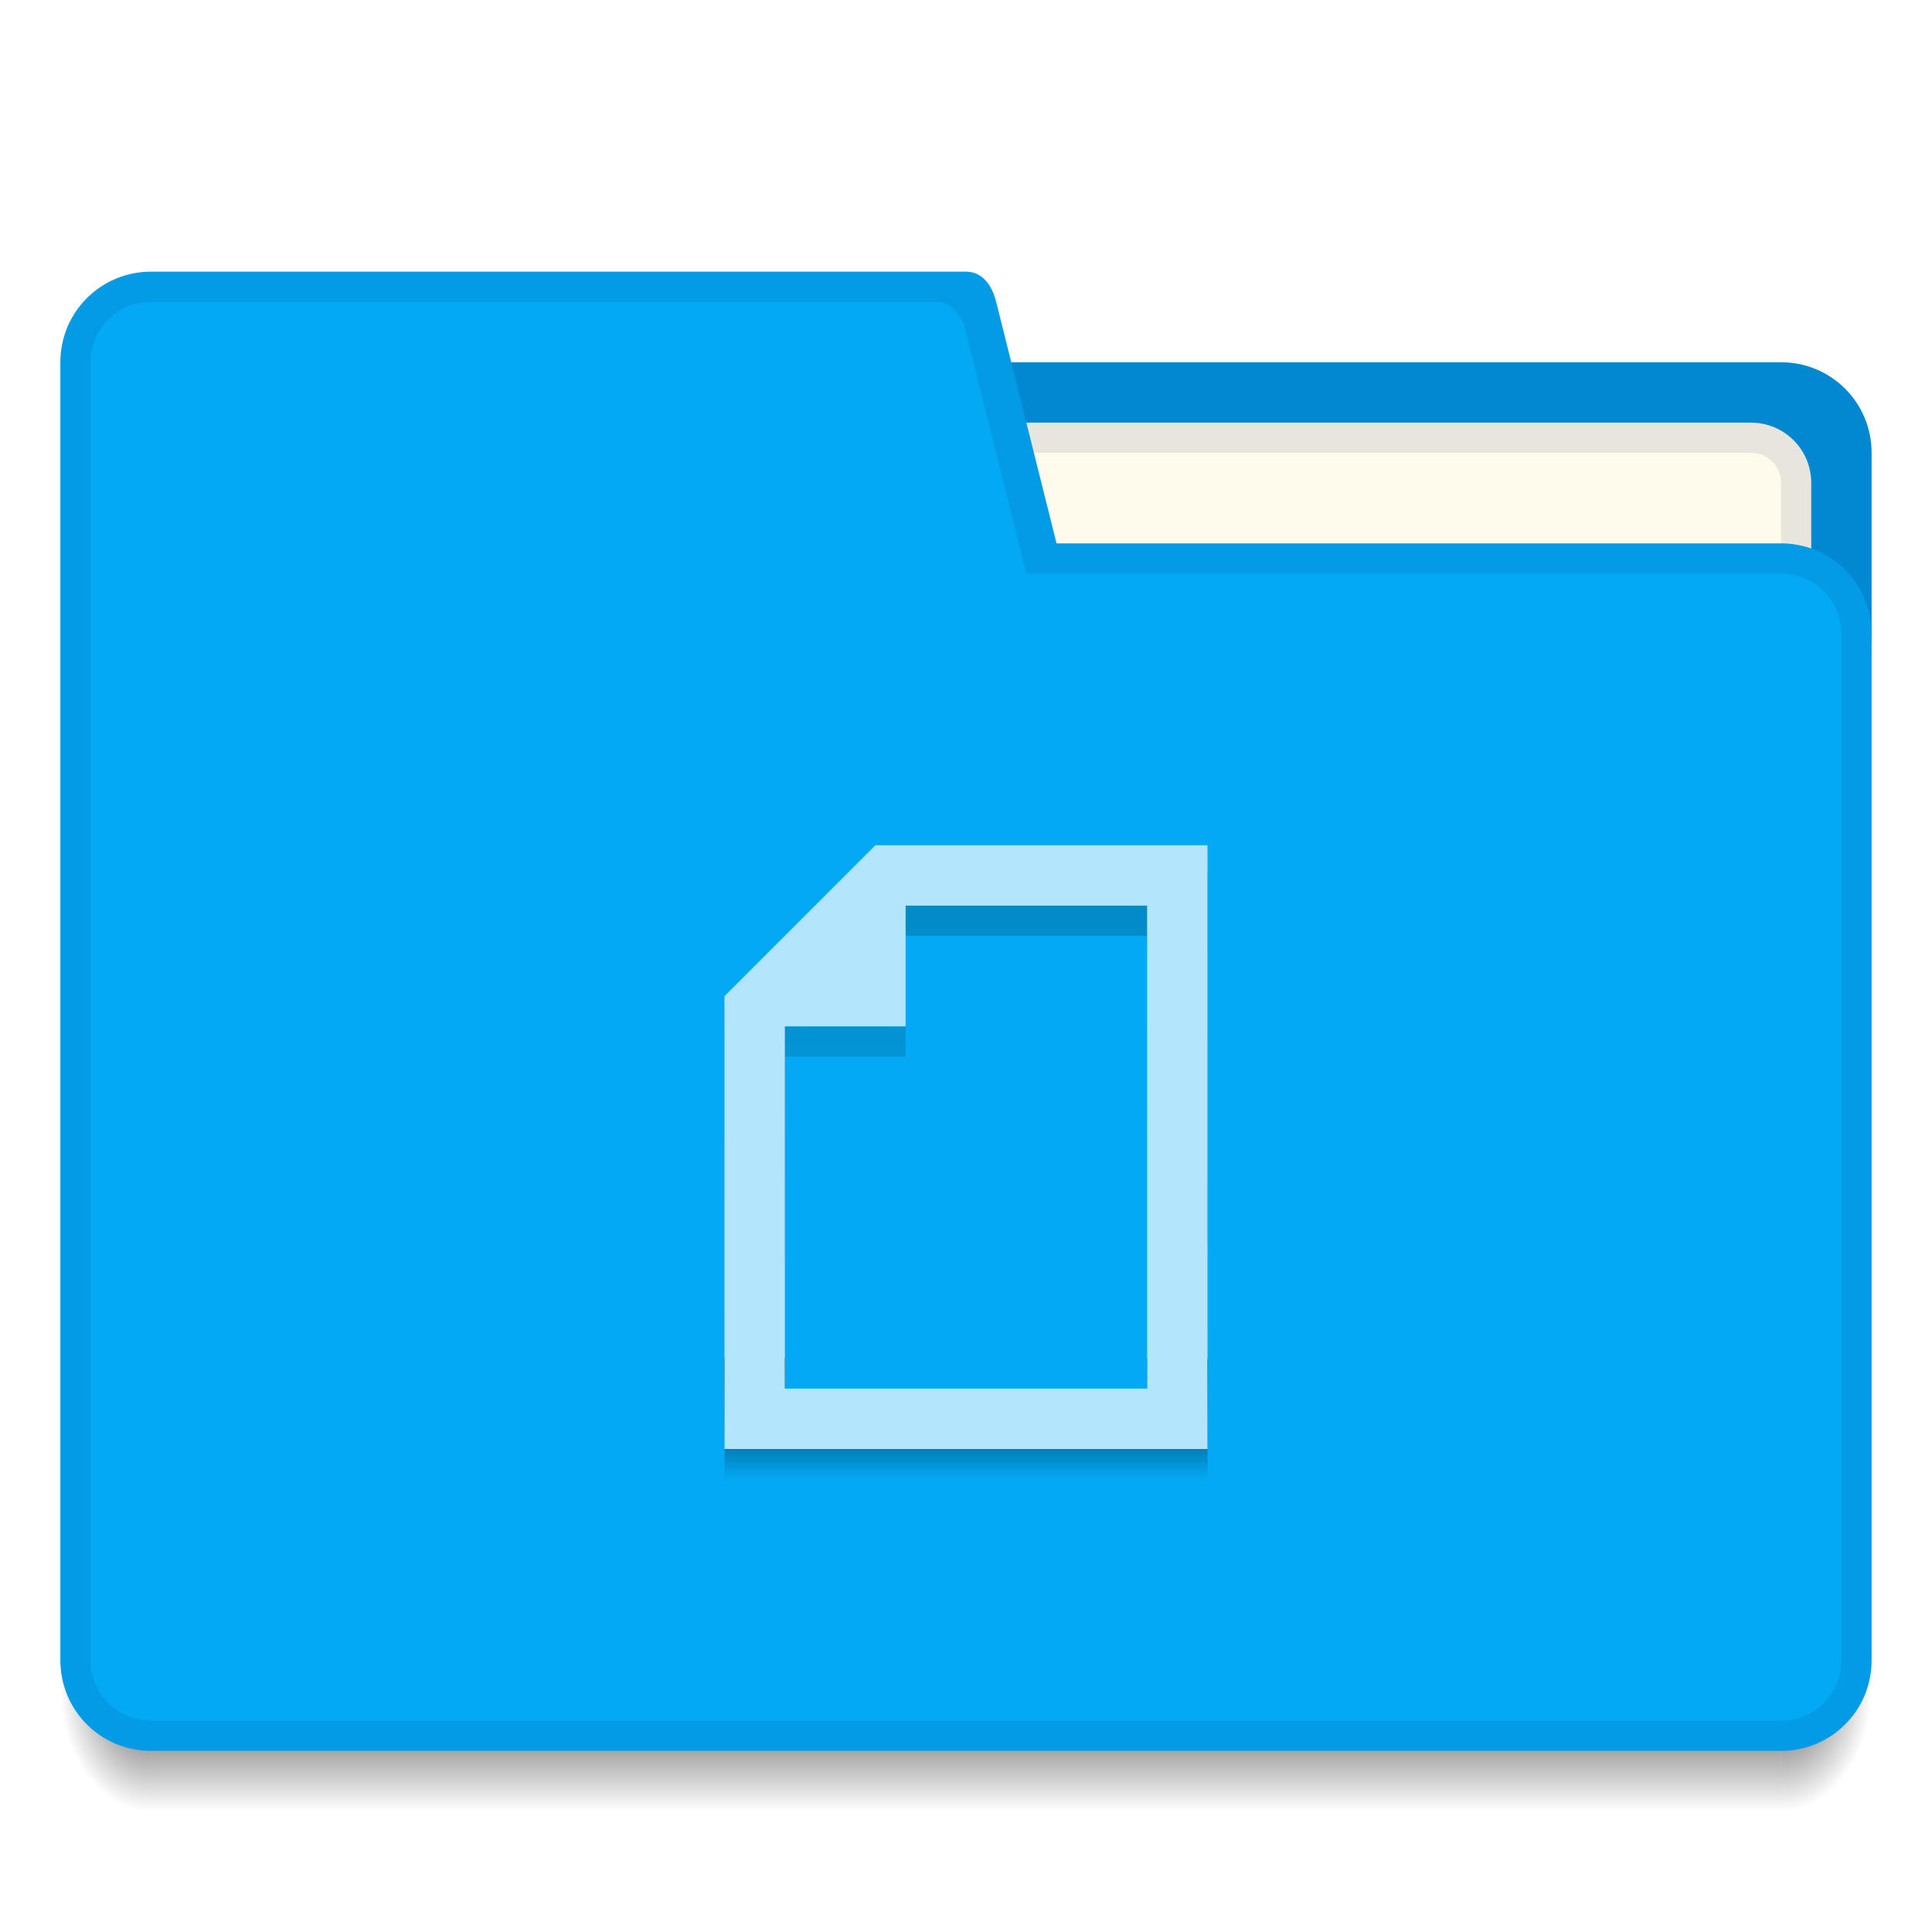
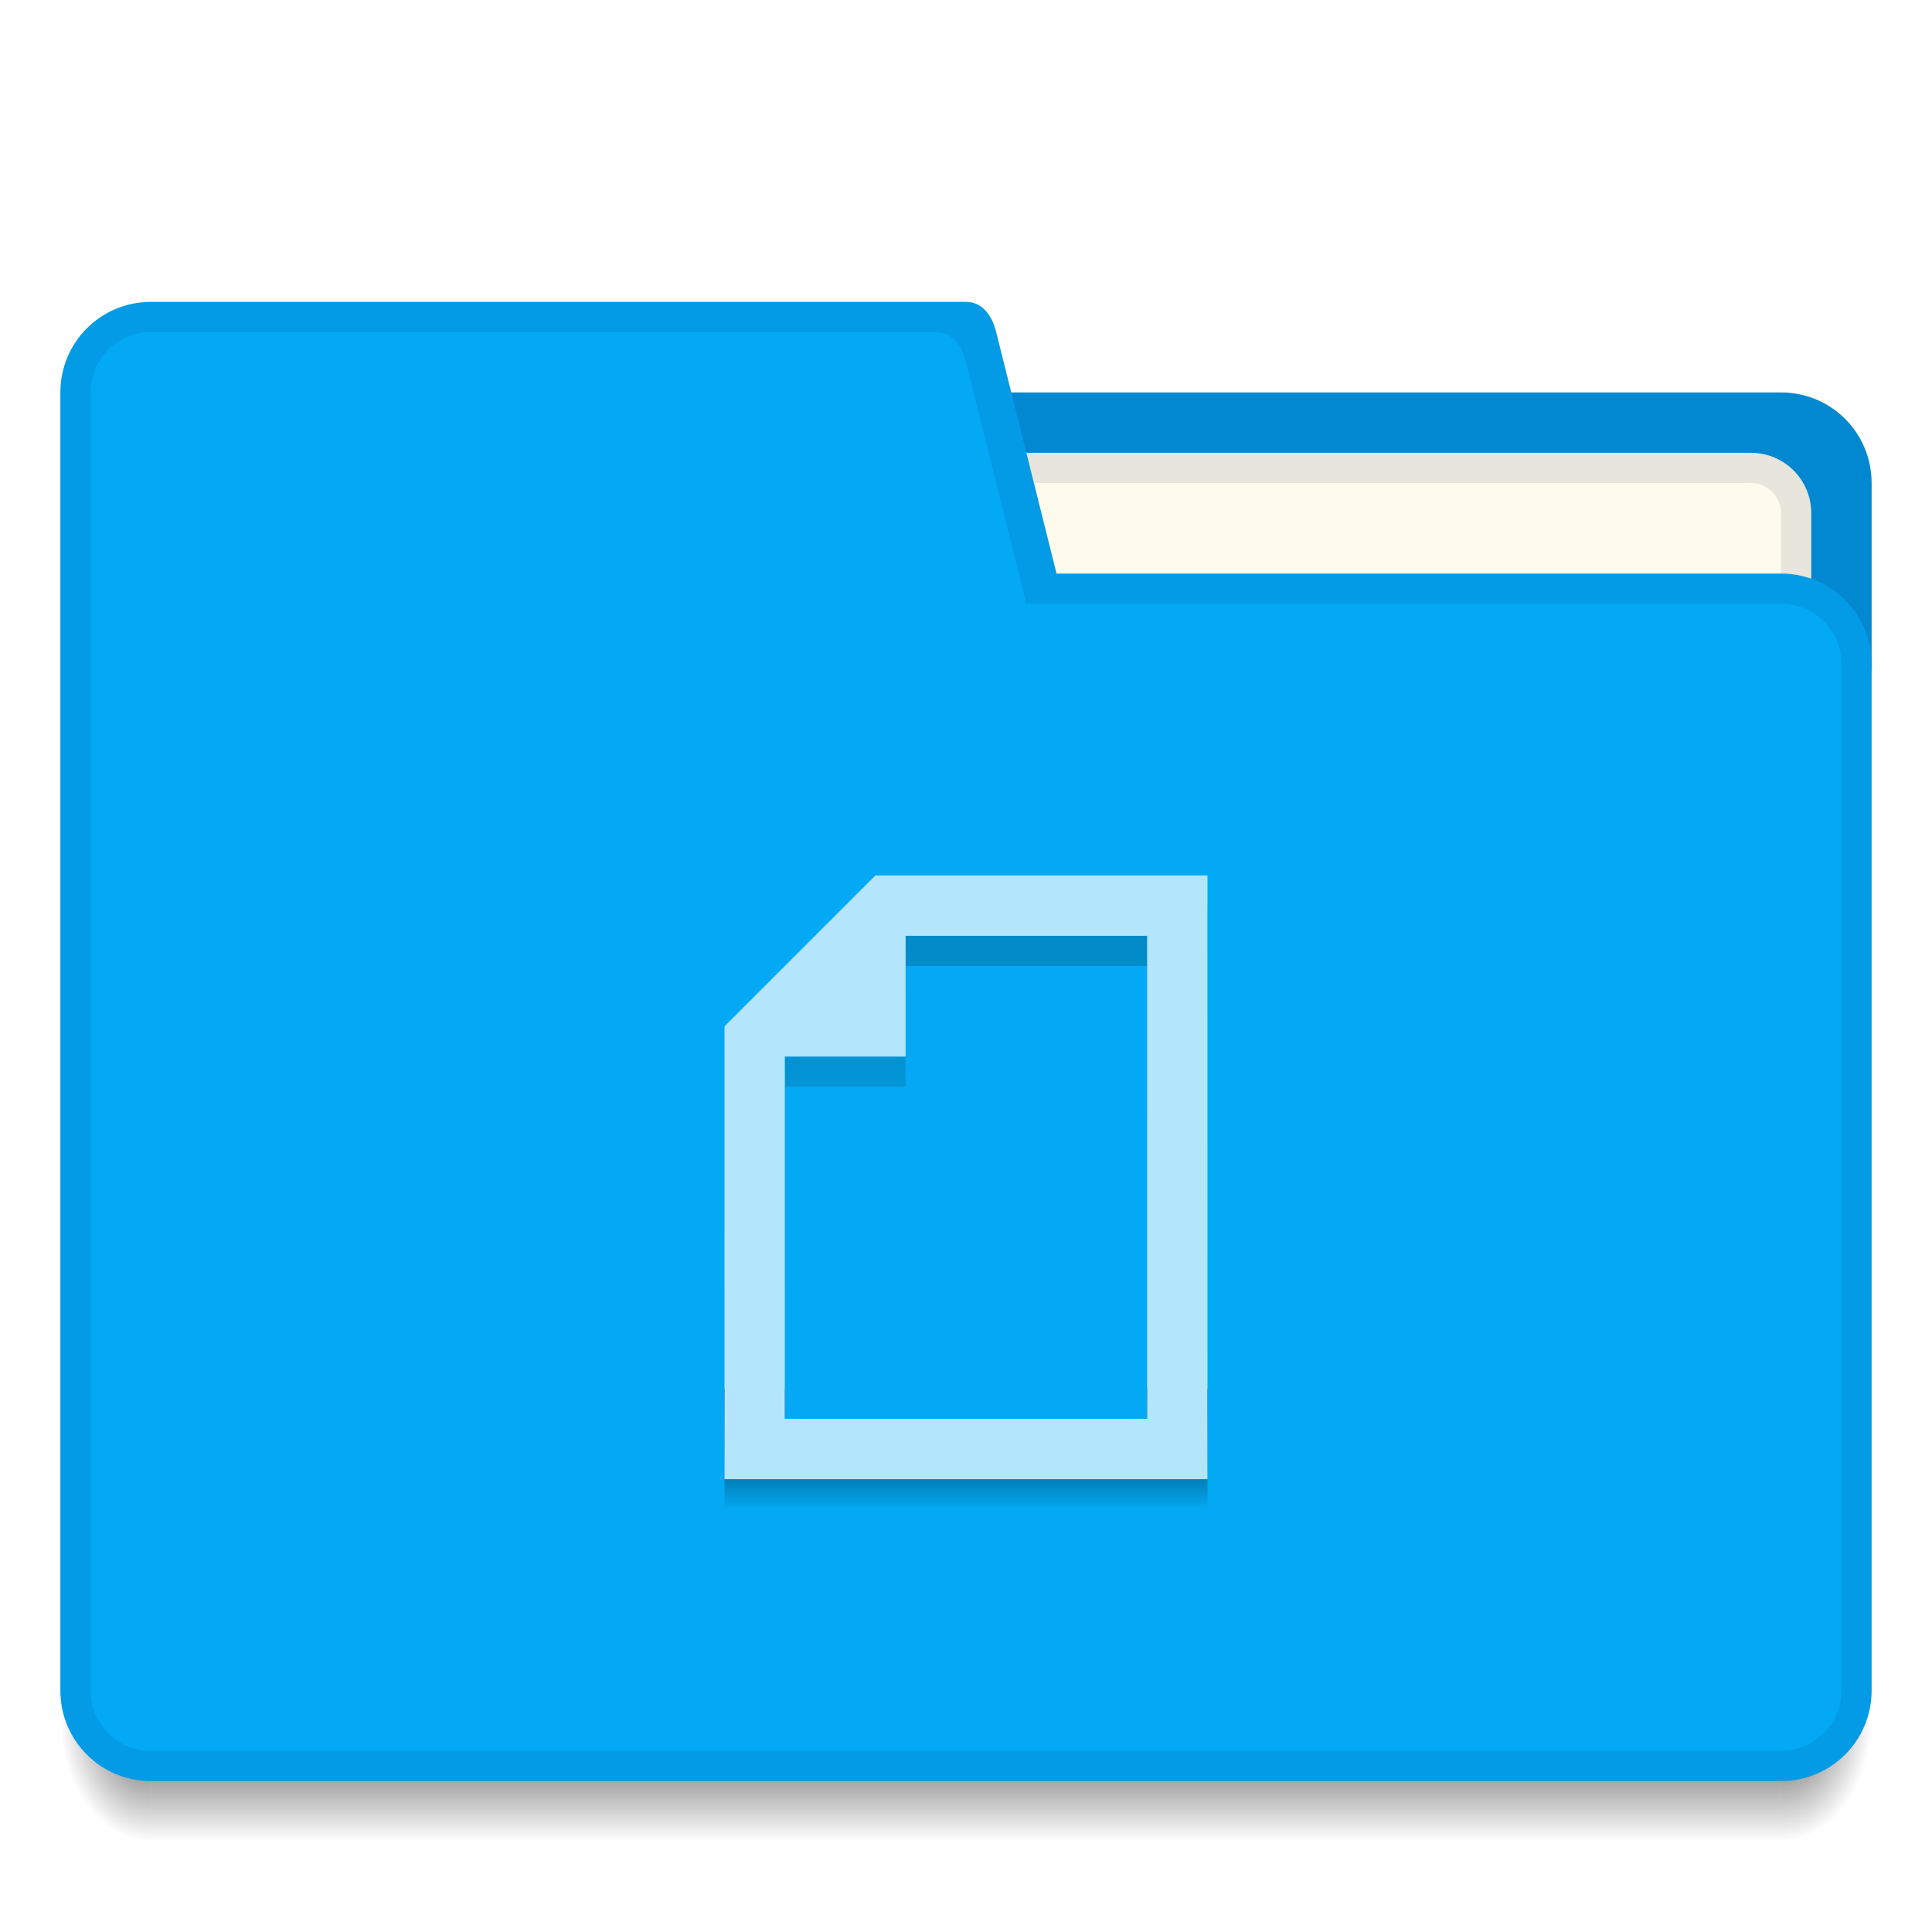
<svg xmlns="http://www.w3.org/2000/svg" xmlns:xlink="http://www.w3.org/1999/xlink" width="64" height="64" id="svg5453" version="1.1" viewBox="0 0 64 64">
  <defs id="defs5455">
    <linearGradient id="Shadow">
      <stop style="stop-color:#000000;stop-opacity:1;" offset="0" id="stop4275" />
      <stop style="stop-color:#000000;stop-opacity:0;" offset="1" id="stop4277" />
    </linearGradient>
    <linearGradient id="linearGradient4308">
      <stop id="stop4310" offset="0" style="stop-color:#000000;stop-opacity:0.196" />
      <stop id="stop4312" offset="1" style="stop-color:#000000;stop-opacity:0;" />
    </linearGradient>
-     <linearGradient xlink:href="#linearGradient4308" id="linearGradient4256" x1="416.571" y1="511.798" x2="416.571" y2="527.798" gradientUnits="userSpaceOnUse" gradientTransform="translate(-384.5714,-482.798)" />
-     <linearGradient xlink:href="#Shadow" id="linearGradient4279" x1="32" y1="45" x2="32" y2="49" gradientUnits="userSpaceOnUse" />
-     <radialGradient r="1.5" fy="42.5" fx="4" cy="42.5" cx="4" gradientTransform="matrix(-2,-2.935184e-6,3.9135795e-6,-2.666668,397.5713,653.1314)" gradientUnits="userSpaceOnUse" id="radialGradient4259-2" xlink:href="#Shadow" />
-     <radialGradient r="1.5" fy="42.5" fx="44" cy="42.5" cx="44" gradientTransform="matrix(-5.6193702e-6,2.666668,-2,-4.214526e-6,528.5717,422.4648)" gradientUnits="userSpaceOnUse" id="radialGradient4255-2" xlink:href="#Shadow" />
-     <linearGradient y2="46" x2="24" y1="42" x1="24" gradientTransform="translate(394.5714,497.798)" gradientUnits="userSpaceOnUse" id="linearGradient4257-1" xlink:href="#Shadow" />
+     <linearGradient xlink:href="#linearGradient4308" id="linearGradient4256" x1="416.571" y1="511.798" x2="416.571" y2="527.798" gradientUnits="userSpaceOnUse" gradientTransform="translate(0,2)" />
+     <linearGradient xlink:href="#Shadow" id="linearGradient4279" x1="32" y1="45" x2="32" y2="49" gradientUnits="userSpaceOnUse" gradientTransform="translate(384.5714,484.798)" />
+     <radialGradient r="1.5" fy="42.5" fx="4" cy="42.5" cx="4" gradientTransform="matrix(-2,-2.935184e-6,3.9135795e-6,-2.666668,397.5713,654.1314)" gradientUnits="userSpaceOnUse" id="radialGradient4259-2" xlink:href="#Shadow" />
+     <radialGradient r="1.5" fy="42.5" fx="44" cy="42.5" cx="44" gradientTransform="matrix(-5.6193702e-6,2.666668,-2,-4.214526e-6,528.5717,423.4648)" gradientUnits="userSpaceOnUse" id="radialGradient4255-2" xlink:href="#Shadow" />
+     <linearGradient y2="46" x2="24" y1="42" x1="24" gradientTransform="translate(394.5714,498.798)" gradientUnits="userSpaceOnUse" id="linearGradient4257-1" xlink:href="#Shadow" />
  </defs>
  <g id="layer1" transform="translate(-384.5714,-483.798)">
-     <path id="path4249-9" d="m 443.571,539.798 0,4 1,0 c 1.108,0 2,-0.892 2,-2 l 0,-2 -3,0 z" style="opacity:0.7;fill:url(#radialGradient4255-2);fill-opacity:1;stroke:none;stroke-width:2;stroke-linecap:butt;stroke-linejoin:round;stroke-miterlimit:4;stroke-dasharray:none;stroke-opacity:1" />
-     <path id="path4251-5" d="m 389.571,539.798 0,4 54,0 0,-4 z" style="opacity:0.7;fill:url(#linearGradient4257-1);fill-opacity:1;stroke:none;stroke-width:2;stroke-linecap:butt;stroke-linejoin:round;stroke-miterlimit:4;stroke-dasharray:none;stroke-opacity:1" />
-     <path id="path4253-9" d="m 386.571,539.798 0,2 c 0,1.108 0.892,2 2,2 l 1,0 0,-4 -3,0 z" style="opacity:0.7;fill:url(#radialGradient4259-2);fill-opacity:1;stroke:none;stroke-width:2;stroke-linecap:butt;stroke-linejoin:round;stroke-miterlimit:4;stroke-dasharray:none;stroke-opacity:1" />
-     <path style="opacity:1;fill:#0288d1;fill-opacity:1;stroke:none;stroke-width:2;stroke-linecap:butt;stroke-linejoin:round;stroke-miterlimit:4;stroke-dasharray:none;stroke-opacity:1" d="m 417.571,495.798 26,0 c 1.662,0 3,1.338 3,3 l 0,6 c 0,1.662 -1.338,3 -3,3 l -26,0 c -1.662,0 -3,-1.338 -3,-3 l 0,-6 c 0,-1.662 1.338,-3 3,-3 z" id="rect4194" />
-     <path style="opacity:1;fill:#e8e5dc;fill-opacity:1;stroke:none;stroke-width:2;stroke-linecap:butt;stroke-linejoin:round;stroke-miterlimit:4;stroke-dasharray:none;stroke-opacity:1" d="m 418.571,497.798 24,0 c 1.108,0 2,0.892 2,2 l 0,3 c 0,1.108 -0.892,2 -2,2 l -24,0 c -1.108,0 -2,-0.892 -2,-2 l 0,-3 c 0,-1.108 0.892,-2 2,-2 z" id="rect4207" />
-     <path style="opacity:1;fill:#fffbec;fill-opacity:1;stroke:none;stroke-width:2;stroke-linecap:butt;stroke-linejoin:round;stroke-miterlimit:4;stroke-dasharray:none;stroke-opacity:1" d="m 417.571,498.798 25,0 c 0.554,0 1,0.446 1,1 l 0,4 c 0,0.554 -0.446,1 -1,1 l -25,0 c -0.554,0 -1,-0.446 -1,-1 l 0,-4 c 0,-0.554 0.446,-1 1,-1 z" id="rect4209" />
-     <path style="opacity:1;fill:#039be5;fill-opacity:1;stroke:none;stroke-width:2;stroke-linecap:butt;stroke-linejoin:round;stroke-miterlimit:4;stroke-dasharray:none;stroke-opacity:1" d="m 389.571,492.798 c -1.662,0 -3,1.338 -3,3 l 0,43 c 0,1.662 1.338,3 3,3 l 27,0 27,0 c 1.662,0 3,-1.338 3,-3 l 0,-34 c 0,-1.662 -1.338,-3 -3,-3 l -24,0 -2,-8 c -0.134,-0.537 -0.446,-1 -1,-1 l -18,0 -9,0 z" id="path4220" />
-     <path style="opacity:1;fill:#03a9f4;fill-opacity:1;stroke:none;stroke-width:2;stroke-linecap:butt;stroke-linejoin:round;stroke-miterlimit:4;stroke-dasharray:none;stroke-opacity:1" d="m 389.571,493.798 c -1.108,0 -2,0.892 -2,2 l 0,43 c 0,1.108 0.892,2 2,2 l 27,0 27,0 c 1.108,0 2,-0.892 2,-2 l 0,-34 c 0,-1.108 -0.892,-2 -2,-2 l -25,0 -2,-8 c -0.134,-0.537 -0.446,-1 -1,-1 l -20,0 -6,0 z" id="path4223" />
+     <path id="path4249-9" d="m 443.571,540.798 0,4 1,0 c 1.108,0 2,-0.892 2,-2 l 0,-2 -3,0 z" style="opacity:0.7;fill:url(#radialGradient4255-2);fill-opacity:1;stroke:none;stroke-width:2;stroke-linecap:butt;stroke-linejoin:round;stroke-miterlimit:4;stroke-dasharray:none;stroke-opacity:1" />
+     <path id="path4251-5" d="m 389.571,540.798 0,4 54,0 0,-4 z" style="opacity:0.7;fill:url(#linearGradient4257-1);fill-opacity:1;stroke:none;stroke-width:2;stroke-linecap:butt;stroke-linejoin:round;stroke-miterlimit:4;stroke-dasharray:none;stroke-opacity:1" />
+     <path id="path4253-9" d="m 386.571,540.798 0,2 c 0,1.108 0.892,2 2,2 l 1,0 0,-4 -3,0 z" style="opacity:0.7;fill:url(#radialGradient4259-2);fill-opacity:1;stroke:none;stroke-width:2;stroke-linecap:butt;stroke-linejoin:round;stroke-miterlimit:4;stroke-dasharray:none;stroke-opacity:1" />
+     <path style="opacity:1;fill:#0288d1;fill-opacity:1;stroke:none;stroke-width:2;stroke-linecap:butt;stroke-linejoin:round;stroke-miterlimit:4;stroke-dasharray:none;stroke-opacity:1" d="m 417.571,496.798 26,0 c 1.662,0 3,1.338 3,3 l 0,6 c 0,1.662 -1.338,3 -3,3 l -26,0 c -1.662,0 -3,-1.338 -3,-3 l 0,-6 c 0,-1.662 1.338,-3 3,-3 z" id="rect4194" />
+     <path style="opacity:1;fill:#e8e5dc;fill-opacity:1;stroke:none;stroke-width:2;stroke-linecap:butt;stroke-linejoin:round;stroke-miterlimit:4;stroke-dasharray:none;stroke-opacity:1" d="m 418.571,498.798 24,0 c 1.108,0 2,0.892 2,2 l 0,3 c 0,1.108 -0.892,2 -2,2 l -24,0 c -1.108,0 -2,-0.892 -2,-2 l 0,-3 c 0,-1.108 0.892,-2 2,-2 z" id="rect4207" />
+     <path style="opacity:1;fill:#fffbec;fill-opacity:1;stroke:none;stroke-width:2;stroke-linecap:butt;stroke-linejoin:round;stroke-miterlimit:4;stroke-dasharray:none;stroke-opacity:1" d="m 417.571,499.798 25,0 c 0.554,0 1,0.446 1,1 l 0,4 c 0,0.554 -0.446,1 -1,1 l -25,0 c -0.554,0 -1,-0.446 -1,-1 l 0,-4 c 0,-0.554 0.446,-1 1,-1 z" id="rect4209" />
+     <path style="opacity:1;fill:#039be5;fill-opacity:1;stroke:none;stroke-width:2;stroke-linecap:butt;stroke-linejoin:round;stroke-miterlimit:4;stroke-dasharray:none;stroke-opacity:1" d="m 389.571,493.798 c -1.662,0 -3,1.338 -3,3 l 0,43 c 0,1.662 1.338,3 3,3 l 27,0 27,0 c 1.662,0 3,-1.338 3,-3 l 0,-34 c 0,-1.662 -1.338,-3 -3,-3 l -24,0 -2,-8 c -0.134,-0.537 -0.446,-1 -1,-1 l -18,0 -9,0 z" id="path4220" />
+     <path style="opacity:1;fill:#03a9f4;fill-opacity:1;stroke:none;stroke-width:2;stroke-linecap:butt;stroke-linejoin:round;stroke-miterlimit:4;stroke-dasharray:none;stroke-opacity:1" d="m 389.571,494.798 c -1.108,0 -2,0.892 -2,2 l 0,43 c 0,1.108 0.892,2 2,2 l 27,0 27,0 c 1.108,0 2,-0.892 2,-2 l 0,-34 c 0,-1.108 -0.892,-2 -2,-2 l -25,0 -2,-8 c -0.134,-0.537 -0.446,-1 -1,-1 l -20,0 -6,0 z" id="path4223" />
    <rect style="color:#000000;clip-rule:nonzero;display:inline;overflow:visible;visibility:visible;opacity:1;isolation:auto;mix-blend-mode:normal;color-interpolation:sRGB;color-interpolation-filters:linearRGB;solid-color:#000000;solid-opacity:1;fill:#039be5;fill-opacity:1;fill-rule:nonzero;stroke:none;stroke-width:1;stroke-linecap:butt;stroke-linejoin:miter;stroke-miterlimit:4;stroke-dasharray:none;stroke-dashoffset:0;stroke-opacity:1;color-rendering:auto;image-rendering:auto;shape-rendering:auto;text-rendering:auto;enable-background:accumulate" id="rect4157-85" width="5" height="5" x="377.571" y="-504.798" transform="scale(1,-1)" />
    <rect style="color:#000000;clip-rule:nonzero;display:inline;overflow:visible;visibility:visible;opacity:1;isolation:auto;mix-blend-mode:normal;color-interpolation:sRGB;color-interpolation-filters:linearRGB;solid-color:#000000;solid-opacity:1;fill:#03a9f4;fill-opacity:1;fill-rule:nonzero;stroke:none;stroke-width:1;stroke-linecap:butt;stroke-linejoin:miter;stroke-miterlimit:4;stroke-dasharray:none;stroke-dashoffset:0;stroke-opacity:1;color-rendering:auto;image-rendering:auto;shape-rendering:auto;text-rendering:auto;enable-background:accumulate" id="rect4157-5-3" width="5" height="5" x="377.571" y="-496.798" transform="scale(1,-1)" />
    <rect style="color:#000000;clip-rule:nonzero;display:inline;overflow:visible;visibility:visible;opacity:1;isolation:auto;mix-blend-mode:normal;color-interpolation:sRGB;color-interpolation-filters:linearRGB;solid-color:#000000;solid-opacity:1;fill:#0288d1;fill-opacity:1;fill-rule:nonzero;stroke:none;stroke-width:1;stroke-linecap:butt;stroke-linejoin:miter;stroke-miterlimit:4;stroke-dasharray:none;stroke-dashoffset:0;stroke-opacity:1;color-rendering:auto;image-rendering:auto;shape-rendering:auto;text-rendering:auto;enable-background:accumulate" id="rect4157-8-7" width="5" height="5" x="377.571" y="507.798" />
    <rect y="483.798" x="369.571" height="5" width="5" id="rect4304" style="color:#000000;clip-rule:nonzero;display:inline;overflow:visible;visibility:visible;opacity:1;isolation:auto;mix-blend-mode:normal;color-interpolation:sRGB;color-interpolation-filters:linearRGB;solid-color:#000000;solid-opacity:1;fill:#fffbec;fill-opacity:1;fill-rule:nonzero;stroke:none;stroke-width:1;stroke-linecap:butt;stroke-linejoin:miter;stroke-miterlimit:4;stroke-dasharray:none;stroke-dashoffset:0;stroke-opacity:1;color-rendering:auto;image-rendering:auto;shape-rendering:auto;text-rendering:auto;enable-background:accumulate" />
    <rect y="491.798" x="369.571" height="5" width="5" id="rect4306" style="color:#000000;clip-rule:nonzero;display:inline;overflow:visible;visibility:visible;opacity:1;isolation:auto;mix-blend-mode:normal;color-interpolation:sRGB;color-interpolation-filters:linearRGB;solid-color:#000000;solid-opacity:1;fill:#e8e5dc;fill-opacity:1;fill-rule:nonzero;stroke:none;stroke-width:1;stroke-linecap:butt;stroke-linejoin:miter;stroke-miterlimit:4;stroke-dasharray:none;stroke-dashoffset:0;stroke-opacity:1;color-rendering:auto;image-rendering:auto;shape-rendering:auto;text-rendering:auto;enable-background:accumulate" />
    <rect y="483.798" x="377.571" height="5" width="5" id="rect4250" style="color:#000000;clip-rule:nonzero;display:inline;overflow:visible;visibility:visible;opacity:1;isolation:auto;mix-blend-mode:normal;color-interpolation:sRGB;color-interpolation-filters:linearRGB;solid-color:#000000;solid-opacity:1;fill:#b3e5fc;fill-opacity:1;fill-rule:nonzero;stroke:none;stroke-width:1;stroke-linecap:butt;stroke-linejoin:miter;stroke-miterlimit:4;stroke-dasharray:none;stroke-dashoffset:0;stroke-opacity:1;color-rendering:auto;image-rendering:auto;shape-rendering:auto;text-rendering:auto;enable-background:accumulate" />
-     <path style="color:#000000;clip-rule:nonzero;display:inline;overflow:visible;visibility:visible;opacity:1;isolation:auto;mix-blend-mode:normal;color-interpolation:sRGB;color-interpolation-filters:linearRGB;solid-color:#000000;solid-opacity:1;fill:url(#linearGradient4279);fill-opacity:1.0;fill-rule:nonzero;stroke:none;stroke-width:1;stroke-linecap:butt;stroke-linejoin:miter;stroke-miterlimit:4;stroke-dasharray:none;stroke-dashoffset:0;stroke-opacity:1;color-rendering:auto;image-rendering:auto;shape-rendering:auto;text-rendering:auto;enable-background:accumulate" d="M 40 45 L 38 45 L 38 47 L 26 47 L 26 45 L 24 45 L 24 49 L 40 49 L 40 45 z " id="path4271" transform="translate(384.5714,483.798)" />
-     <path style="color:#000000;clip-rule:nonzero;display:inline;overflow:visible;visibility:visible;opacity:1;isolation:auto;mix-blend-mode:normal;color-interpolation:sRGB;color-interpolation-filters:linearRGB;solid-color:#000000;solid-opacity:1;fill:url(#linearGradient4256);fill-opacity:1;fill-rule:nonzero;stroke:none;stroke-width:1;stroke-linecap:butt;stroke-linejoin:miter;stroke-miterlimit:4;stroke-dasharray:none;stroke-dashoffset:0;stroke-opacity:1;color-rendering:auto;image-rendering:auto;shape-rendering:auto;text-rendering:auto;enable-background:accumulate" d="M 29 29 L 24 34 L 24 35 L 24 37 L 24 45 L 26 45 L 26 37 L 26 35 L 30 35 L 30 31 L 32 31 L 38 31 L 38 45 L 40 45 L 40 29 L 32 29 L 30 29 L 29 29 z " id="path4248" transform="translate(384.5714,483.798)" />
-     <path style="color:#000000;clip-rule:nonzero;display:inline;overflow:visible;visibility:visible;opacity:1;isolation:auto;mix-blend-mode:normal;color-interpolation:sRGB;color-interpolation-filters:linearRGB;solid-color:#000000;solid-opacity:1;fill:#b3e5fc;fill-opacity:1;fill-rule:nonzero;stroke:none;stroke-width:1;stroke-linecap:butt;stroke-linejoin:miter;stroke-miterlimit:4;stroke-dasharray:none;stroke-dashoffset:0;stroke-opacity:1;color-rendering:auto;image-rendering:auto;shape-rendering:auto;text-rendering:auto;enable-background:accumulate" d="m 424.571,531.798 0,-20 -8,0 -2,0 -1,0 -5,5 0,1 0,2 0,12 16,0 z m -2,-2 -12,0 0,-10 0,-2 4,0 0,-4 2,0 6,0 0,16 z" id="folderGlyph" />
+     <path style="color:#000000;clip-rule:nonzero;display:inline;overflow:visible;visibility:visible;opacity:1;isolation:auto;mix-blend-mode:normal;color-interpolation:sRGB;color-interpolation-filters:linearRGB;solid-color:#000000;solid-opacity:1;fill:url(#linearGradient4279);fill-opacity:1;fill-rule:nonzero;stroke:none;stroke-width:1;stroke-linecap:butt;stroke-linejoin:miter;stroke-miterlimit:4;stroke-dasharray:none;stroke-dashoffset:0;stroke-opacity:1;color-rendering:auto;image-rendering:auto;shape-rendering:auto;text-rendering:auto;enable-background:accumulate" d="m 424.571,529.798 -2,0 0,2 -12,0 0,-2 -2,0 0,4 16,0 0,-4 z" id="path4271" />
+     <path style="color:#000000;clip-rule:nonzero;display:inline;overflow:visible;visibility:visible;opacity:1;isolation:auto;mix-blend-mode:normal;color-interpolation:sRGB;color-interpolation-filters:linearRGB;solid-color:#000000;solid-opacity:1;fill:url(#linearGradient4256);fill-opacity:1;fill-rule:nonzero;stroke:none;stroke-width:1;stroke-linecap:butt;stroke-linejoin:miter;stroke-miterlimit:4;stroke-dasharray:none;stroke-dashoffset:0;stroke-opacity:1;color-rendering:auto;image-rendering:auto;shape-rendering:auto;text-rendering:auto;enable-background:accumulate" d="m 413.571,513.798 -5,5 0,1 0,2 0,8 2,0 0,-8 0,-2 4,0 0,-4 2,0 6,0 0,14 2,0 0,-16 -8,0 -2,0 -1,0 z" id="path4248" />
+     <path style="color:#000000;clip-rule:nonzero;display:inline;overflow:visible;visibility:visible;opacity:1;isolation:auto;mix-blend-mode:normal;color-interpolation:sRGB;color-interpolation-filters:linearRGB;solid-color:#000000;solid-opacity:1;fill:#b3e5fc;fill-opacity:1;fill-rule:nonzero;stroke:none;stroke-width:1;stroke-linecap:butt;stroke-linejoin:miter;stroke-miterlimit:4;stroke-dasharray:none;stroke-dashoffset:0;stroke-opacity:1;color-rendering:auto;image-rendering:auto;shape-rendering:auto;text-rendering:auto;enable-background:accumulate" d="m 424.571,532.798 0,-20 -8,0 -2,0 -1,0 -5,5 0,1 0,2 0,12 16,0 z m -2,-2 -12,0 0,-10 0,-2 4,0 0,-4 2,0 6,0 0,16 z" id="folderGlyph" />
  </g>
</svg>
